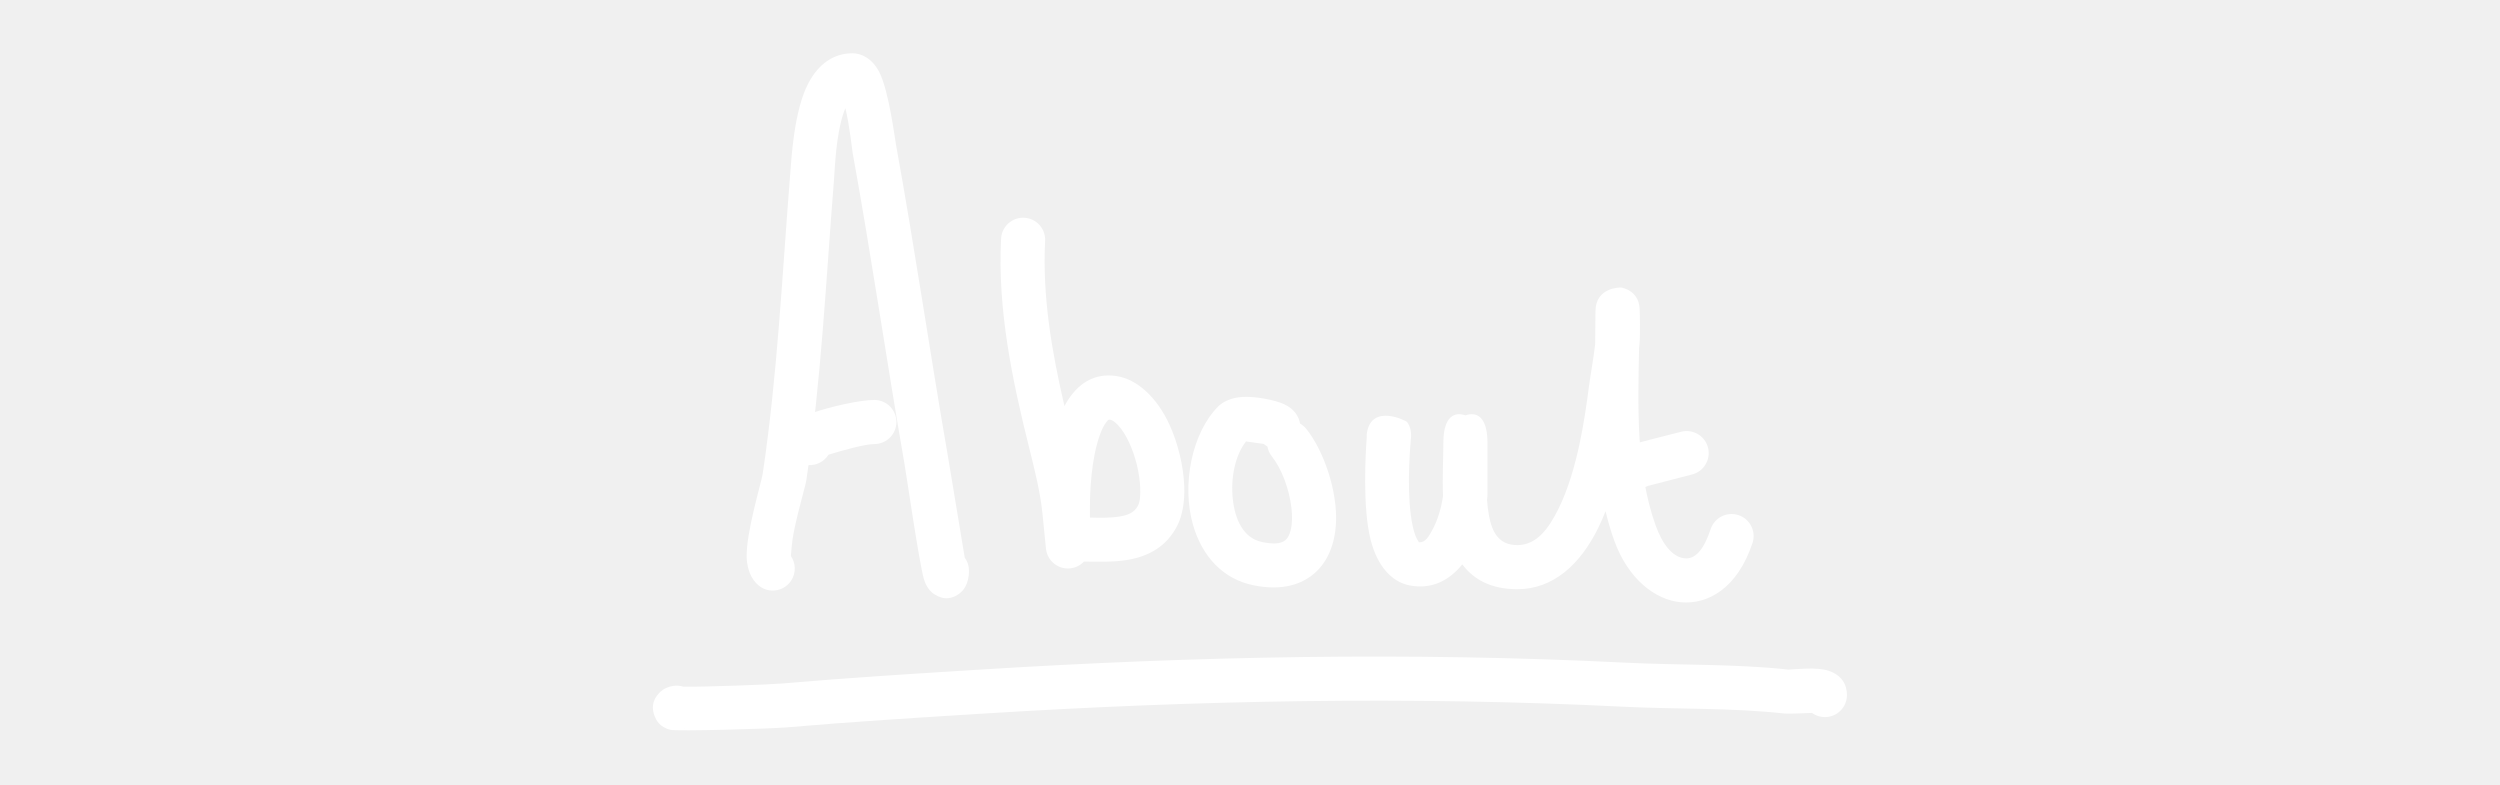
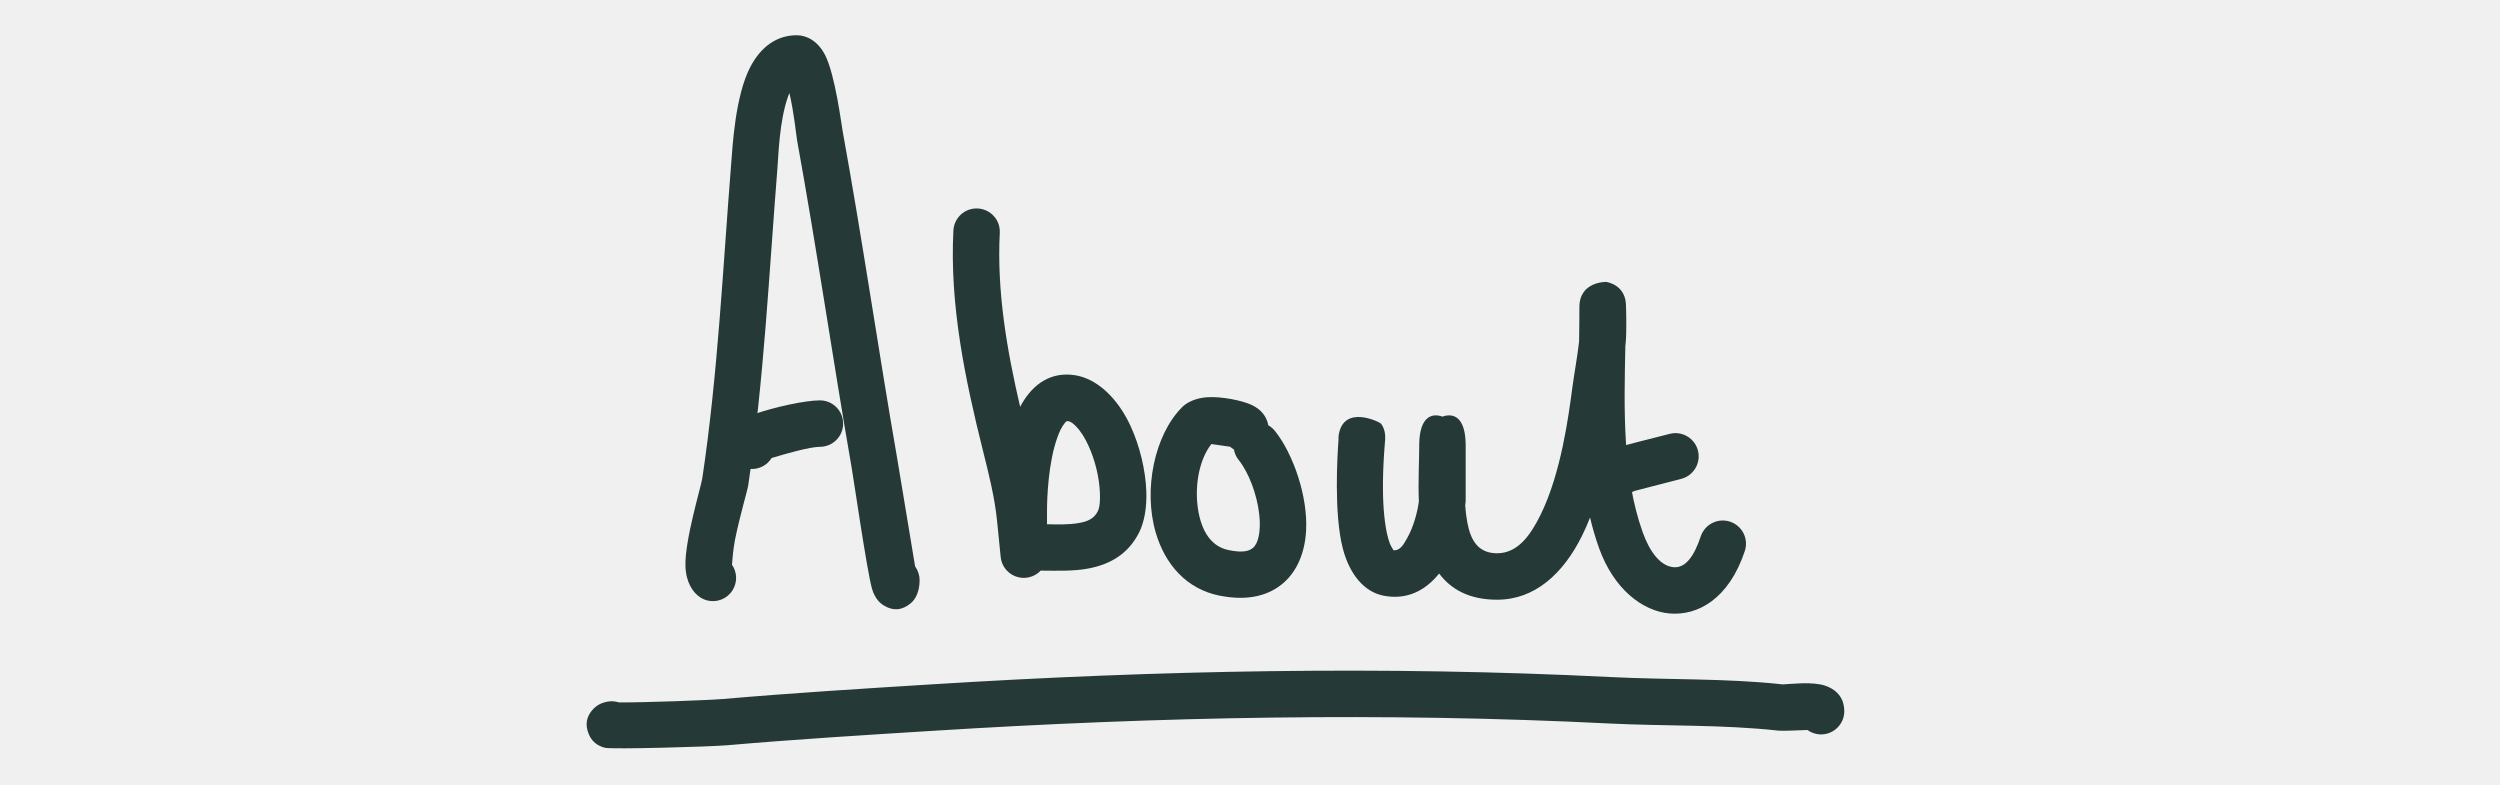
<svg xmlns="http://www.w3.org/2000/svg" width="100%" height="100%" viewBox="0 0 220 69" version="1.1" xml:space="preserve" style="fill-rule:evenodd;clip-rule:evenodd;stroke-linejoin:round;stroke-miterlimit:2;">
  <g transform="matrix(1,0,0,1,-549.531,-464.374)">
-     <g id="Signiture" transform="matrix(0.44,0,0,0.138,549.531,464.374)">
+     <g id="about" transform="matrix(0.44,0,0,0.138,549.531,464.374)">
      <rect x="0" y="0" width="500" height="500" style="fill:none;" />
-       <g transform="matrix(1.55237,0,0,1.55237,-57.8333,-208.477)">
+       <g transform="matrix(1.63501,0,0,1.63501,-81.1086,-232.886)">
        <g transform="matrix(2.27273,0,0,7.24638,-1248.93,-3365.03)">
-           <path d="M610.753,514.424C611.031,514.826 611.057,515.372 610.777,515.809C610.404,516.39 609.63,516.559 609.05,516.186C608.653,515.932 608.274,515.374 608.248,514.501C608.205,513.111 609.086,510.234 609.154,509.778C609.994,504.184 610.261,498.456 610.712,492.817C610.785,491.911 610.922,489.175 611.752,487.61C612.314,486.549 613.16,485.927 614.242,485.927C614.739,485.927 615.362,486.205 615.767,486.999C616.306,488.056 616.643,490.729 616.715,491.125C617.782,496.993 618.634,502.896 619.656,508.77C619.752,509.324 620.378,513.113 620.609,514.517C620.761,514.724 620.85,514.979 620.85,515.254C620.85,516.089 620.461,516.426 620.375,516.498C619.922,516.879 619.429,516.935 618.896,516.601C618.789,516.534 618.452,516.296 618.289,515.718C618.017,514.751 617.316,509.908 617.193,509.198C616.172,503.331 615.321,497.433 614.255,491.573C614.211,491.329 614.086,490.043 613.842,489.036C613.811,489.11 613.783,489.187 613.755,489.266C613.302,490.586 613.256,492.367 613.204,493.016C612.748,498.713 612.474,504.498 611.627,510.149C611.582,510.448 611.167,511.82 610.913,513.095C610.819,513.566 610.769,514.203 610.753,514.424Z" style="fill:white;" />
+           <path d="M610.753,514.424C611.031,514.826 611.057,515.372 610.777,515.809C610.404,516.39 609.63,516.559 609.05,516.186C608.653,515.932 608.274,515.374 608.248,514.501C608.205,513.111 609.086,510.234 609.154,509.778C609.994,504.184 610.261,498.456 610.712,492.817C610.785,491.911 610.922,489.175 611.752,487.61C612.314,486.549 613.16,485.927 614.242,485.927C614.739,485.927 615.362,486.205 615.767,486.999C616.306,488.056 616.643,490.729 616.715,491.125C617.782,496.993 618.634,502.896 619.656,508.77C619.752,509.324 620.378,513.113 620.609,514.517C620.761,514.724 620.85,514.979 620.85,515.254C620.85,516.089 620.461,516.426 620.375,516.498C619.922,516.879 619.429,516.935 618.896,516.601C618.789,516.534 618.452,516.296 618.289,515.718C618.017,514.751 617.316,509.908 617.193,509.198C616.172,503.331 615.321,497.433 614.255,491.573C614.211,491.329 614.086,490.043 613.842,489.036C613.811,489.11 613.783,489.187 613.755,489.266C613.302,490.586 613.256,492.367 613.204,493.016C612.748,498.713 612.474,504.498 611.627,510.149C611.582,510.448 611.167,511.82 610.913,513.095C610.819,513.566 610.769,514.203 610.753,514.424Z" style="fill:rgb(37,57,55);" />
        </g>
        <g transform="matrix(2.27273,0,0,7.24638,-1248.93,-3365.03)">
-           <path d="M612.886,508.682C612.649,509.063 612.214,509.304 611.736,509.27C610.958,509.214 610.643,508.823 610.521,508.639C610.336,508.359 610.273,508.057 610.321,507.735C610.353,507.516 610.445,507.246 610.697,506.989C610.856,506.826 611.315,506.541 611.97,506.314C613.014,505.952 614.672,505.579 615.485,505.579C616.175,505.579 616.735,506.139 616.735,506.829C616.735,507.519 616.175,508.079 615.485,508.079C614.949,508.079 613.626,508.456 612.886,508.682Z" style="fill:white;" />
+           <path d="M612.886,508.682C612.649,509.063 612.214,509.304 611.736,509.27C610.958,509.214 610.643,508.823 610.521,508.639C610.336,508.359 610.273,508.057 610.321,507.735C610.353,507.516 610.445,507.246 610.697,506.989C610.856,506.826 611.315,506.541 611.97,506.314C613.014,505.952 614.672,505.579 615.485,505.579C616.175,505.579 616.735,506.139 616.735,506.829C616.735,507.519 616.175,508.079 615.485,508.079C614.949,508.079 613.626,508.456 612.886,508.682Z" style="fill:rgb(37,57,55);" />
        </g>
        <g transform="matrix(2.27273,0,0,7.24638,-1248.93,-3365.03)">
-           <path d="M627.366,514.742C627.152,514.968 626.854,515.114 626.52,515.131C625.855,515.164 625.281,514.67 625.214,514.007C625.214,514.007 625.084,512.701 625.018,512.048C624.893,510.797 624.569,509.522 624.266,508.308C623.298,504.436 622.463,500.449 622.67,496.435C622.705,495.746 623.293,495.215 623.982,495.251C624.671,495.286 625.202,495.874 625.166,496.563C625.004,499.72 625.547,502.856 626.262,505.927C626.291,505.872 626.32,505.819 626.35,505.766C627.002,504.642 627.955,504.044 629.182,504.22C630.389,504.392 631.5,505.445 632.194,506.935C632.706,508.034 633.012,509.346 633.053,510.465C633.086,511.355 632.942,512.136 632.671,512.678C632.073,513.873 631.066,514.424 629.895,514.636C629.079,514.784 628.173,514.745 627.366,514.742ZM627.708,512.247C628.281,512.26 628.89,512.277 629.449,512.176C629.85,512.103 630.23,511.969 630.435,511.56C630.557,511.316 630.569,510.957 630.555,510.557C630.525,509.744 630.3,508.79 629.927,507.99C629.745,507.599 629.531,507.245 629.274,506.983C629.137,506.842 628.999,506.719 628.829,506.695C628.743,506.682 628.698,506.758 628.645,506.824C628.494,507.012 628.38,507.261 628.28,507.534C627.768,508.923 627.708,510.873 627.708,511.531L627.708,512.247Z" style="fill:white;" />
+           <path d="M627.366,514.742C627.152,514.968 626.854,515.114 626.52,515.131C625.855,515.164 625.281,514.67 625.214,514.007C625.214,514.007 625.084,512.701 625.018,512.048C624.893,510.797 624.569,509.522 624.266,508.308C623.298,504.436 622.463,500.449 622.67,496.435C622.705,495.746 623.293,495.215 623.982,495.251C624.671,495.286 625.202,495.874 625.166,496.563C625.004,499.72 625.547,502.856 626.262,505.927C626.291,505.872 626.32,505.819 626.35,505.766C627.002,504.642 627.955,504.044 629.182,504.22C630.389,504.392 631.5,505.445 632.194,506.935C632.706,508.034 633.012,509.346 633.053,510.465C633.086,511.355 632.942,512.136 632.671,512.678C632.073,513.873 631.066,514.424 629.895,514.636C629.079,514.784 628.173,514.745 627.366,514.742ZM627.708,512.247C628.281,512.26 628.89,512.277 629.449,512.176C629.85,512.103 630.23,511.969 630.435,511.56C630.557,511.316 630.569,510.957 630.555,510.557C630.525,509.744 630.3,508.79 629.927,507.99C629.745,507.599 629.531,507.245 629.274,506.983C629.137,506.842 628.999,506.719 628.829,506.695C628.743,506.682 628.698,506.758 628.645,506.824C628.494,507.012 628.38,507.261 628.28,507.534C627.768,508.923 627.708,510.873 627.708,511.531L627.708,512.247Z" style="fill:rgb(37,57,55);" />
        </g>
        <g transform="matrix(2.27273,0,0,7.24638,-1248.93,-3365.03)">
-           <path d="M639.618,506.919C639.751,506.994 639.873,507.096 639.975,507.223C640.954,508.448 641.759,510.748 641.652,512.612C641.585,513.761 641.181,514.751 640.444,515.396C639.712,516.037 638.61,516.412 636.99,516.088C635.202,515.73 634.054,514.393 633.556,512.682C632.886,510.378 633.494,507.43 634.98,505.945C635.24,505.684 635.713,505.45 636.336,505.41C637.109,505.36 638.208,505.587 638.713,505.82C639.319,506.1 639.553,506.546 639.618,506.919ZM636.555,507.93C635.92,508.739 635.676,510.041 635.807,511.219C635.931,512.336 636.388,513.418 637.48,513.637C638.071,513.755 638.498,513.755 638.777,513.532C638.946,513.397 639.029,513.188 639.086,512.959C639.179,512.582 639.18,512.149 639.13,511.706C639.005,510.616 638.562,509.46 638.023,508.785C637.887,508.616 637.802,508.421 637.768,508.221C637.695,508.179 637.627,508.13 637.564,508.075L636.555,507.93ZM637.15,506.986C637.135,507.102 637.136,507.221 637.158,507.341C637.138,507.226 637.135,507.107 637.15,506.986ZM637.151,506.98L637.16,506.919C637.156,506.939 637.153,506.959 637.151,506.98Z" style="fill:white;" />
+           <path d="M639.618,506.919C639.751,506.994 639.873,507.096 639.975,507.223C640.954,508.448 641.759,510.748 641.652,512.612C641.585,513.761 641.181,514.751 640.444,515.396C639.712,516.037 638.61,516.412 636.99,516.088C635.202,515.73 634.054,514.393 633.556,512.682C632.886,510.378 633.494,507.43 634.98,505.945C635.24,505.684 635.713,505.45 636.336,505.41C637.109,505.36 638.208,505.587 638.713,505.82C639.319,506.1 639.553,506.546 639.618,506.919ZM636.555,507.93C635.92,508.739 635.676,510.041 635.807,511.219C635.931,512.336 636.388,513.418 637.48,513.637C638.071,513.755 638.498,513.755 638.777,513.532C638.946,513.397 639.029,513.188 639.086,512.959C639.179,512.582 639.18,512.149 639.13,511.706C639.005,510.616 638.562,509.46 638.023,508.785C637.887,508.616 637.802,508.421 637.768,508.221C637.695,508.179 637.627,508.13 637.564,508.075L636.555,507.93ZM637.15,506.986C637.135,507.102 637.136,507.221 637.158,507.341C637.138,507.226 637.135,507.107 637.15,506.986ZM637.151,506.98L637.16,506.919C637.156,506.939 637.153,506.959 637.151,506.98Z" style="fill:rgb(37,57,55);" />
        </g>
        <g transform="matrix(2.27273,0,0,7.24638,-1248.93,-3365.03)">
-           <path d="M656.346,502.415C656.355,501.787 656.363,501.167 656.363,500.558C656.363,499.178 657.782,499.201 657.813,499.206C657.874,499.215 658.788,499.36 658.865,500.364C658.88,500.554 658.91,501.923 658.857,502.446C658.85,502.514 658.843,502.581 658.836,502.649C658.767,506.006 658.666,509.586 659.77,512.679C660.154,513.752 660.73,514.496 661.43,514.558C662.066,514.615 662.532,513.986 662.894,512.9C663.112,512.245 663.82,511.891 664.475,512.109C665.129,512.327 665.484,513.036 665.265,513.69C664.403,516.277 662.721,517.184 661.207,517.048C659.761,516.919 658.208,515.736 657.416,513.519C657.226,512.987 657.067,512.441 656.936,511.885C656.805,512.219 656.663,512.545 656.509,512.856C655.495,514.905 653.968,516.308 651.931,516.308C650.449,516.308 649.463,515.761 648.813,514.899C648.067,515.828 647.06,516.339 645.807,516.088C644.787,515.884 643.988,514.955 643.623,513.527C643.143,511.653 643.337,508.518 643.397,507.714C643.391,507.617 643.395,507.519 643.412,507.42C643.692,505.781 645.627,506.752 645.681,506.829C645.707,506.866 645.939,507.131 645.909,507.664C645.89,507.99 645.654,510.269 645.899,512.125C645.955,512.546 646.034,512.942 646.157,513.273C646.206,513.404 646.318,513.584 646.356,513.645C646.724,513.68 646.916,513.309 647.105,512.97C647.448,512.355 647.642,511.595 647.722,511.028C647.678,509.922 647.742,508.825 647.742,508.004L647.742,507.939L647.743,507.899C647.772,506.502 648.382,506.237 648.992,506.453C649.602,506.237 650.212,506.502 650.24,507.899L650.242,507.939L650.242,510.944C650.242,510.985 650.24,511.027 650.236,511.068L650.216,511.238C650.238,511.555 650.275,511.867 650.333,512.166C650.5,513.037 650.863,513.808 651.931,513.808C653.038,513.808 653.717,512.861 654.268,511.747C655.378,509.505 655.783,506.398 655.982,504.9C656.093,504.07 656.251,503.247 656.346,502.415ZM645.864,507.905L645.858,507.927L645.863,507.908L645.864,507.905Z" style="fill:white;" />
+           <path d="M656.346,502.415C656.355,501.787 656.363,501.167 656.363,500.558C656.363,499.178 657.782,499.201 657.813,499.206C657.874,499.215 658.788,499.36 658.865,500.364C658.88,500.554 658.91,501.923 658.857,502.446C658.85,502.514 658.843,502.581 658.836,502.649C658.767,506.006 658.666,509.586 659.77,512.679C660.154,513.752 660.73,514.496 661.43,514.558C662.066,514.615 662.532,513.986 662.894,512.9C663.112,512.245 663.82,511.891 664.475,512.109C665.129,512.327 665.484,513.036 665.265,513.69C664.403,516.277 662.721,517.184 661.207,517.048C659.761,516.919 658.208,515.736 657.416,513.519C657.226,512.987 657.067,512.441 656.936,511.885C656.805,512.219 656.663,512.545 656.509,512.856C655.495,514.905 653.968,516.308 651.931,516.308C650.449,516.308 649.463,515.761 648.813,514.899C648.067,515.828 647.06,516.339 645.807,516.088C644.787,515.884 643.988,514.955 643.623,513.527C643.143,511.653 643.337,508.518 643.397,507.714C643.391,507.617 643.395,507.519 643.412,507.42C643.692,505.781 645.627,506.752 645.681,506.829C645.707,506.866 645.939,507.131 645.909,507.664C645.89,507.99 645.654,510.269 645.899,512.125C645.955,512.546 646.034,512.942 646.157,513.273C646.206,513.404 646.318,513.584 646.356,513.645C646.724,513.68 646.916,513.309 647.105,512.97C647.448,512.355 647.642,511.595 647.722,511.028C647.678,509.922 647.742,508.825 647.742,508.004L647.742,507.939L647.743,507.899C647.772,506.502 648.382,506.237 648.992,506.453C649.602,506.237 650.212,506.502 650.24,507.899L650.242,507.939L650.242,510.944C650.242,510.985 650.24,511.027 650.236,511.068L650.216,511.238C650.238,511.555 650.275,511.867 650.333,512.166C650.5,513.037 650.863,513.808 651.931,513.808C653.038,513.808 653.717,512.861 654.268,511.747C655.378,509.505 655.783,506.398 655.982,504.9C656.093,504.07 656.251,503.247 656.346,502.415ZM645.864,507.905L645.858,507.927L645.863,507.908L645.864,507.905Z" style="fill:rgb(37,57,55);" />
        </g>
        <g transform="matrix(2.27273,0,0,7.24638,-1248.93,-3365.03)">
-           <path d="M659.334,510.453C659.231,510.507 659.119,510.547 658.999,510.57C657.683,510.828 657.344,509.638 657.335,509.586C657.316,509.473 657.192,508.532 658.177,508.181C658.449,508.084 660.456,507.573 661.229,507.38C661.898,507.212 662.578,507.62 662.745,508.289C662.912,508.958 662.505,509.638 661.835,509.805C661.294,509.94 659.95,510.291 659.334,510.453Z" style="fill:white;" />
+           <path d="M659.334,510.453C659.231,510.507 659.119,510.547 658.999,510.57C657.683,510.828 657.344,509.638 657.335,509.586C657.316,509.473 657.192,508.532 658.177,508.181C658.449,508.084 660.456,507.573 661.229,507.38C661.898,507.212 662.578,507.62 662.745,508.289C662.912,508.958 662.505,509.638 661.835,509.805C661.294,509.94 659.95,510.291 659.334,510.453Z" style="fill:rgb(37,57,55);" />
        </g>
        <g transform="matrix(2.27273,0,0,7.24638,-1248.93,-3365.03)">
-           <path d="M604.663,521.834C605.918,521.85 609.545,521.715 610.282,521.651C614.01,521.327 617.747,521.098 621.482,520.865C633.707,520.101 645.848,519.861 658.068,520.472C661.142,520.626 664.263,520.531 667.313,520.866C667.388,520.86 667.956,520.82 668.329,520.807C668.821,520.79 669.291,520.834 669.582,520.932C670.332,521.185 670.62,521.721 670.62,522.308C670.62,522.998 670.06,523.558 669.37,523.558C669.096,523.558 668.842,523.47 668.636,523.32C668.234,523.338 667.279,523.377 667.077,523.355C664.064,523.02 660.981,523.121 657.943,522.969C645.817,522.363 633.77,522.602 621.637,523.36C617.923,523.592 614.207,523.819 610.499,524.141C609.558,524.223 604.303,524.369 603.923,524.278C603.299,524.127 603.11,523.702 603.037,523.52C602.867,523.099 602.858,522.623 603.311,522.167C603.378,522.099 603.579,521.886 604.041,521.796C604.256,521.755 604.469,521.771 604.663,521.834ZM604.578,524.237L604.516,524.251C604.538,524.247 604.558,524.242 604.578,524.237ZM604.634,524.222L604.581,524.237L604.615,524.228L604.634,524.222ZM604.759,524.178C604.739,524.185 604.72,524.193 604.7,524.2L604.659,524.214C604.714,524.197 604.764,524.177 604.809,524.156L604.759,524.178ZM604.859,524.131L604.849,524.136L604.859,524.131ZM668.125,522.412L668.125,522.418L668.123,522.395L668.125,522.412ZM668.122,522.366L668.12,522.308C668.12,522.328 668.121,522.347 668.122,522.366Z" style="fill:white;" />
+           <path d="M604.663,521.834C605.918,521.85 609.545,521.715 610.282,521.651C614.01,521.327 617.747,521.098 621.482,520.865C633.707,520.101 645.848,519.861 658.068,520.472C661.142,520.626 664.263,520.531 667.313,520.866C667.388,520.86 667.956,520.82 668.329,520.807C668.821,520.79 669.291,520.834 669.582,520.932C670.332,521.185 670.62,521.721 670.62,522.308C670.62,522.998 670.06,523.558 669.37,523.558C669.096,523.558 668.842,523.47 668.636,523.32C668.234,523.338 667.279,523.377 667.077,523.355C664.064,523.02 660.981,523.121 657.943,522.969C645.817,522.363 633.77,522.602 621.637,523.36C617.923,523.592 614.207,523.819 610.499,524.141C609.558,524.223 604.303,524.369 603.923,524.278C603.299,524.127 603.11,523.702 603.037,523.52C602.867,523.099 602.858,522.623 603.311,522.167C603.378,522.099 603.579,521.886 604.041,521.796C604.256,521.755 604.469,521.771 604.663,521.834ZM604.578,524.237L604.516,524.251C604.538,524.247 604.558,524.242 604.578,524.237ZM604.634,524.222L604.581,524.237L604.615,524.228L604.634,524.222ZM604.759,524.178C604.739,524.185 604.72,524.193 604.7,524.2L604.659,524.214C604.714,524.197 604.764,524.177 604.809,524.156L604.759,524.178ZM604.859,524.131L604.849,524.136L604.859,524.131ZM668.125,522.412L668.125,522.418L668.123,522.395L668.125,522.412ZM668.122,522.366L668.12,522.308C668.12,522.328 668.121,522.347 668.122,522.366Z" style="fill:rgb(37,57,55);" />
        </g>
      </g>
    </g>
  </g>
</svg>
